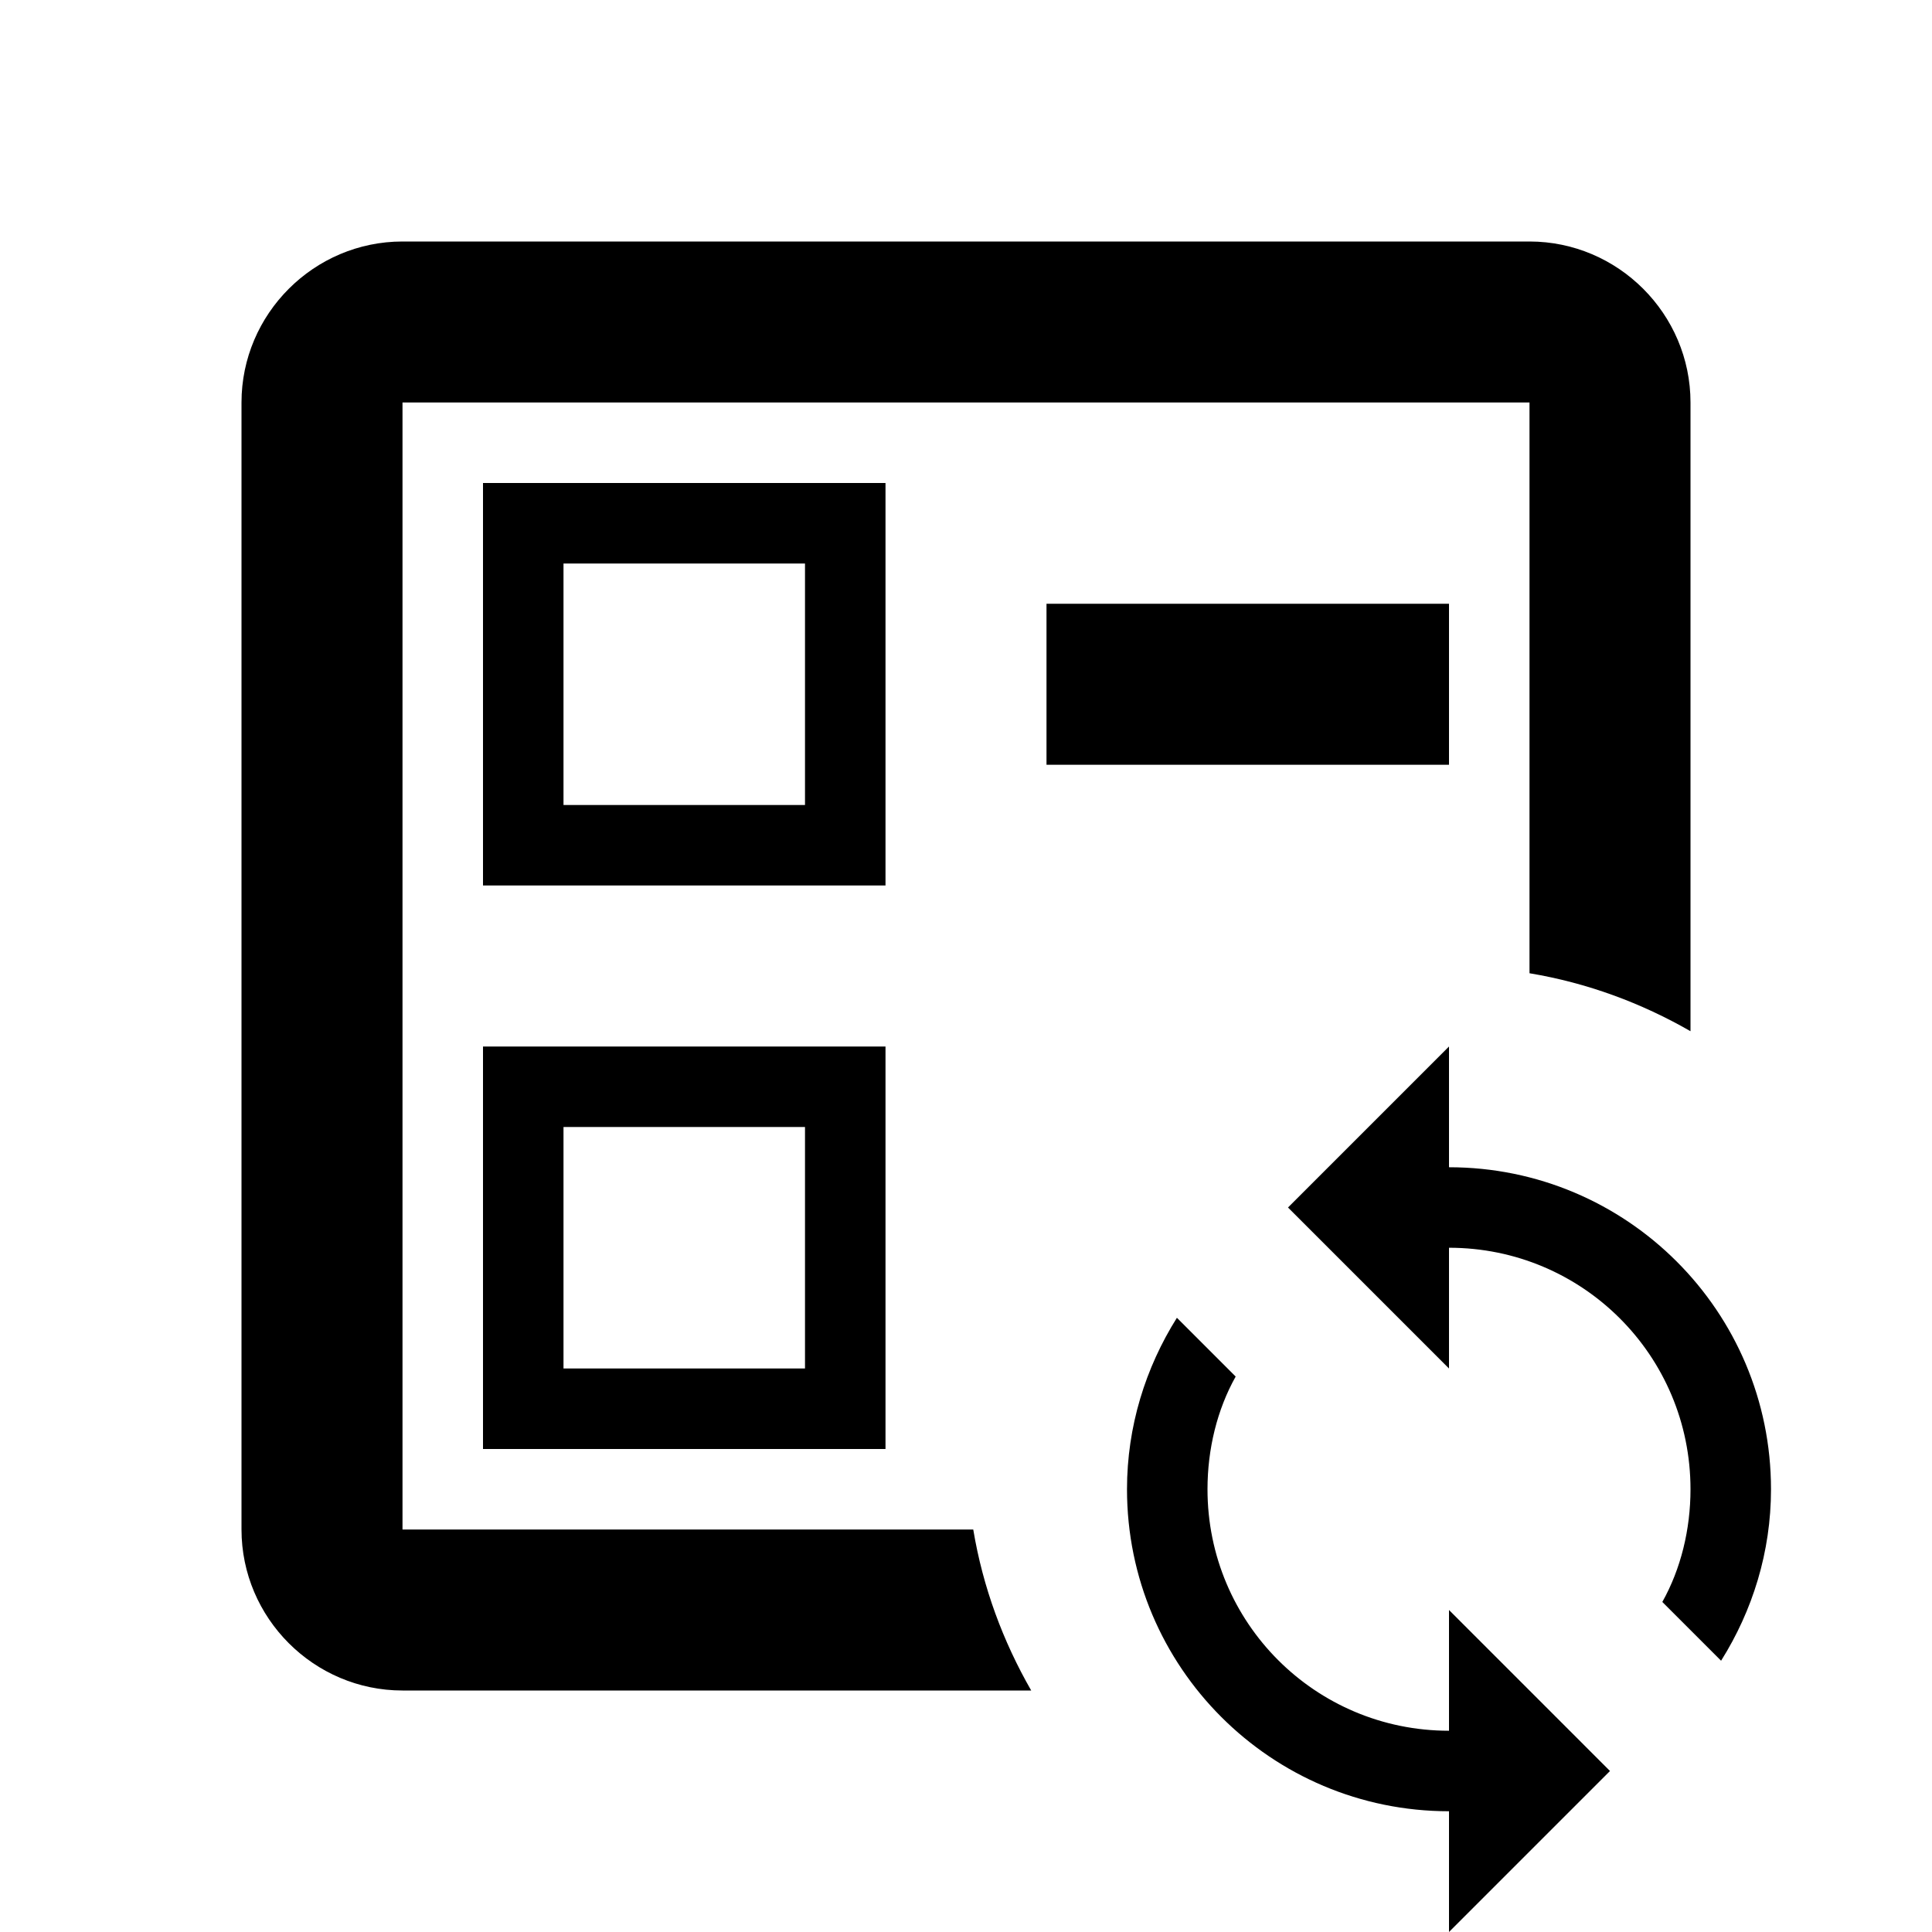
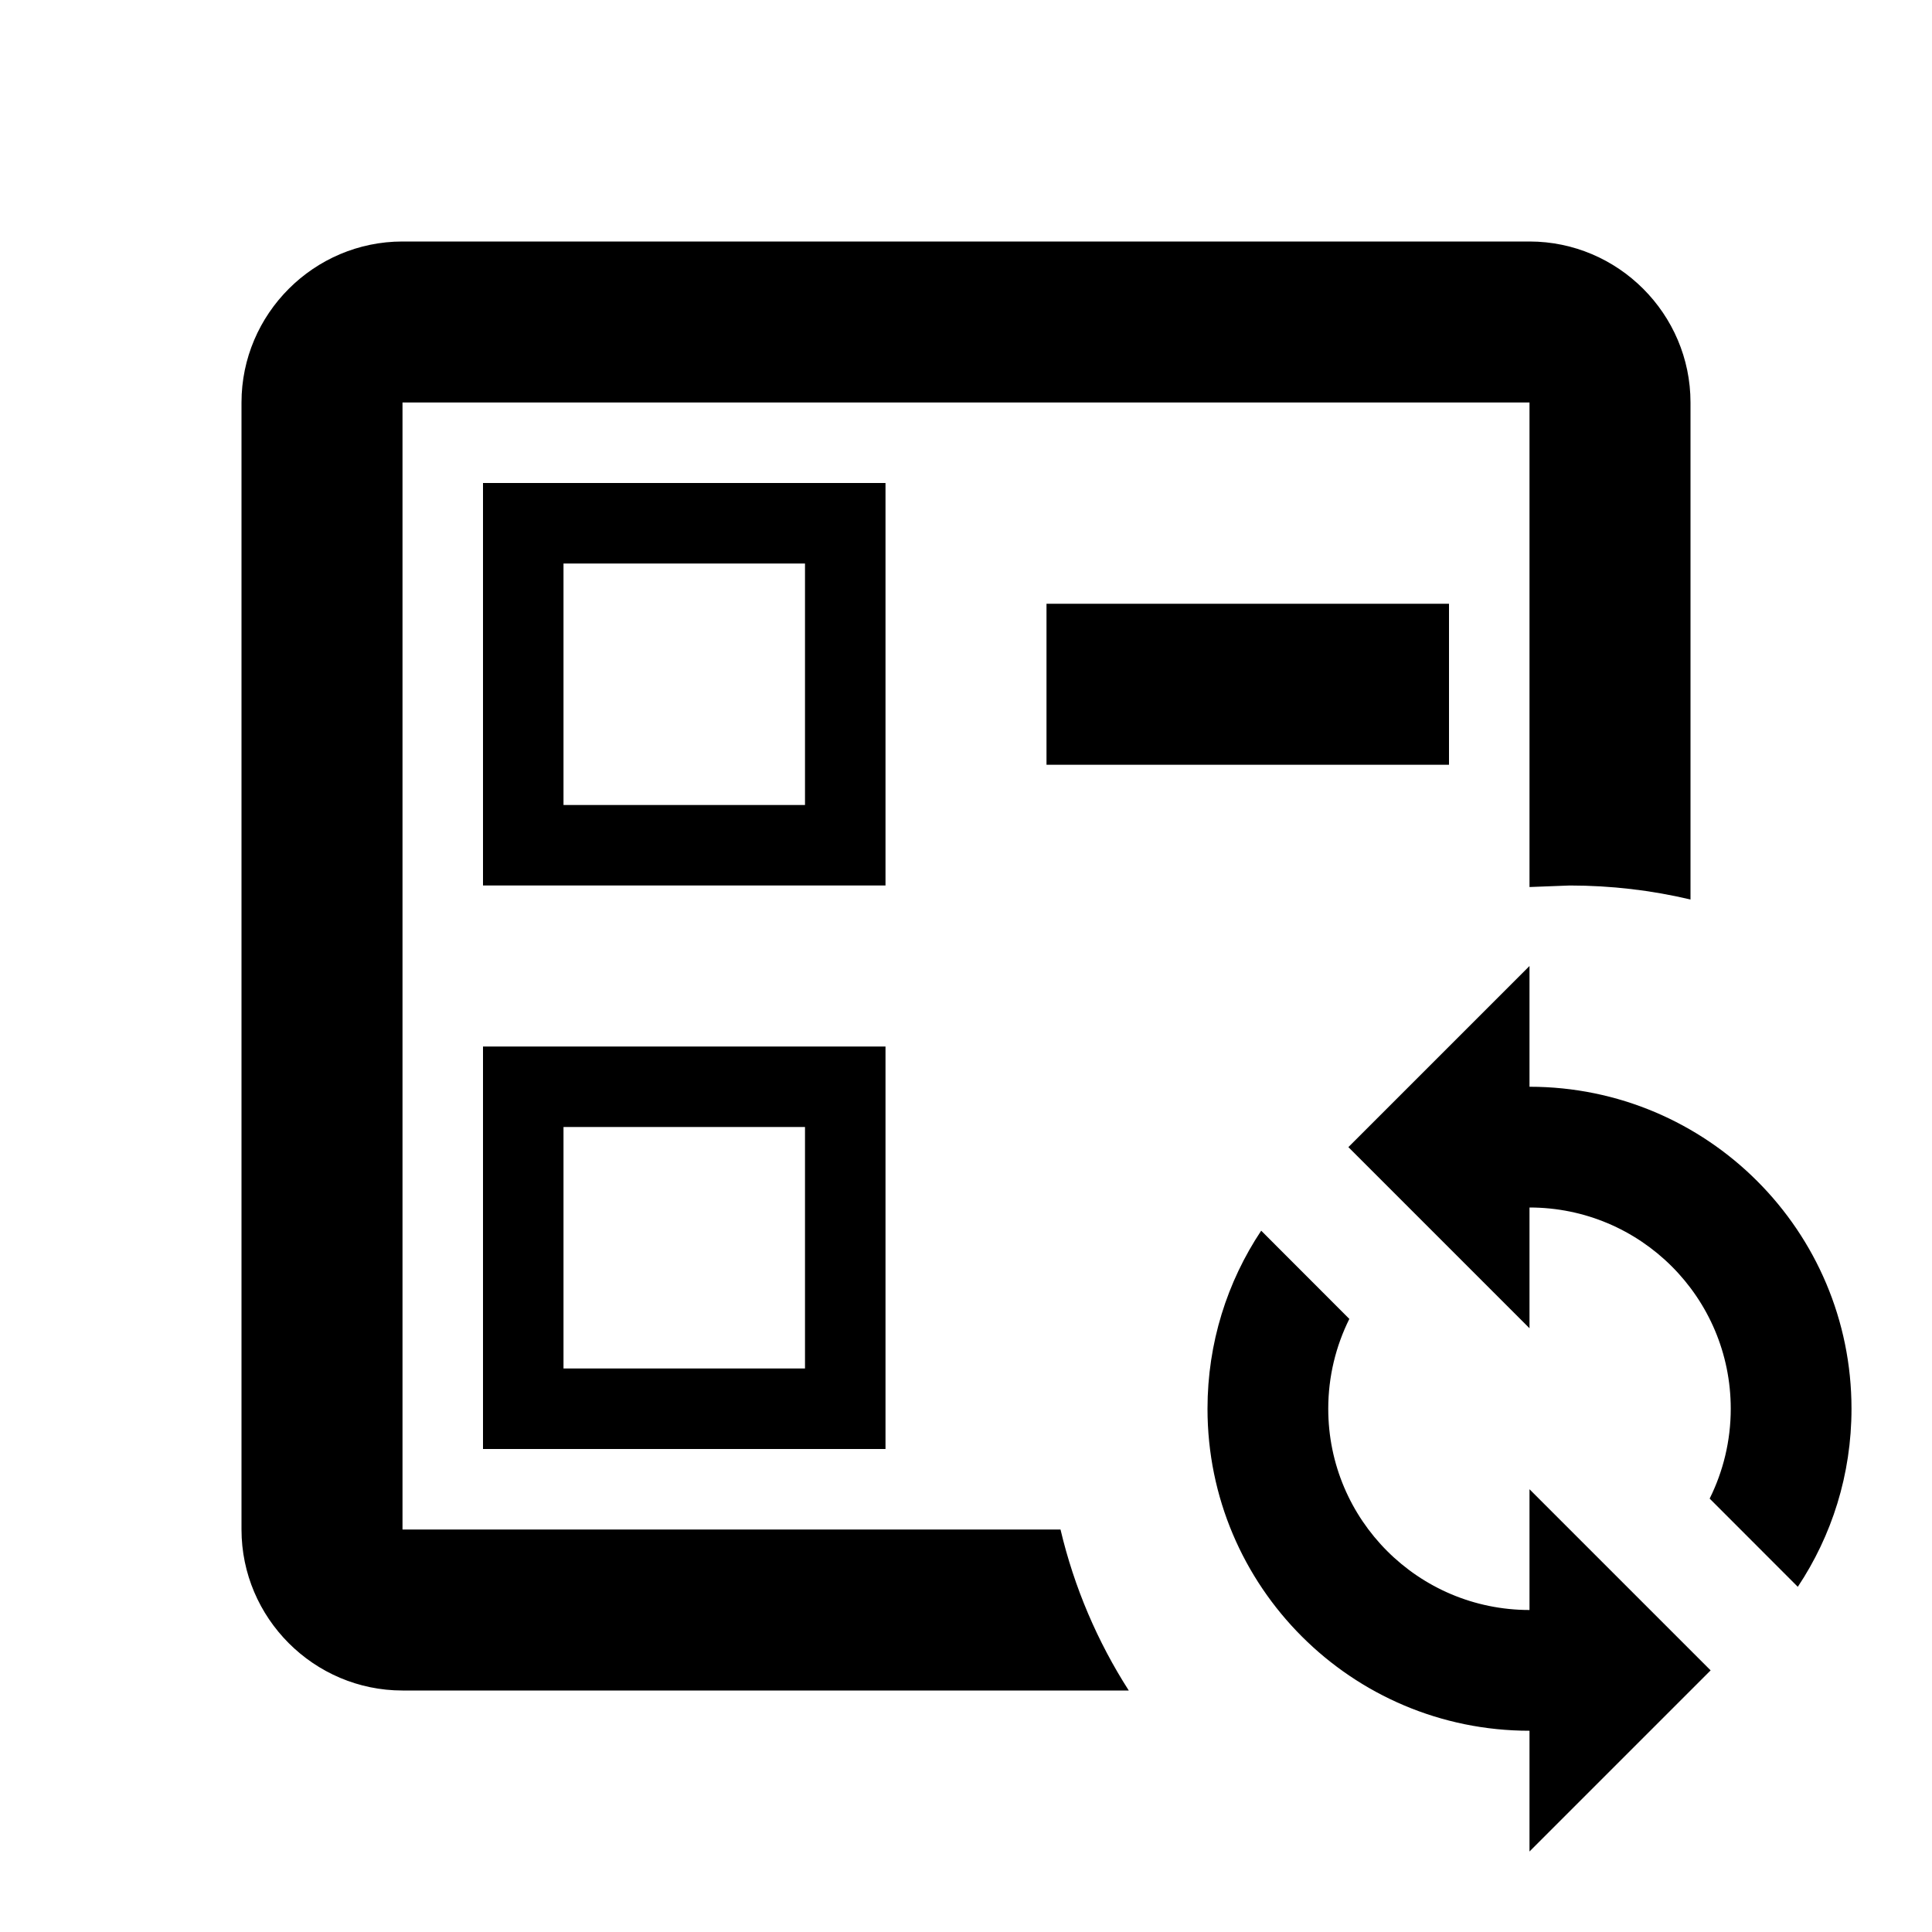
<svg xmlns="http://www.w3.org/2000/svg" version="1.1" baseProfile="full" width="24" height="24" viewBox="0 0 24.00 24.00" enable-background="new 0 0 24.00 24.00" xml:space="preserve">
-   <path fill="#000000" fill-opacity="1" stroke-width="1.333" stroke-linejoin="miter" d="M 6,18L 11,18L 11,13L 6,13L 6,18 Z M 7,14L 10,14L 10,17L 7,17L 7,14 Z M 13,7.5L 18,7.5L 18,9.5L 13,9.5L 13,7.5 Z M 12.81,21L 5,21C 3.9,21 3,20.1 3,19L 3,5C 3,3.9 3.9,3 5,3L 19,3C 20.1,3 21,3.9 21,5L 21,12.81C 20.39,12.46 19.72,12.21 19,12.09L 19,5L 5,5L 5,19L 12.09,19C 12.21,19.72 12.46,20.39 12.81,21 Z M 11,6L 6,6L 6,11L 11,11L 11,6 Z M 10,10L 7,10L 7,7L 10,7L 10,10 Z M 18,21.5C 16.34,21.5 15,20.16 15,18.5C 15,18 15.12,17.51 15.35,17.1L 14.62,16.37C 14.23,16.99 14,17.72 14,18.5C 14,20.71 15.79,22.5 18,22.5L 18,24L 20,22L 18,20M 18,14.5L 18,13L 16,15L 18,17L 18,15.5C 19.66,15.5 21,16.84 21,18.5C 21,19 20.88,19.49 20.65,19.9L 21.38,20.63C 21.77,20.01 22,19.28 22,18.5C 22,16.29 20.21,14.5 18,14.5 Z " />
+   <path fill="#000000" fill-opacity="1" stroke-width="0.2" stroke-linejoin="miter" d="M 6,18L 6,13L 11,13L 11,18L 6,18 Z M 7,14L 7,17L 10,17L 10,14L 7,14 Z M 13,7.5L 18,7.5L 18,9.5L 13,9.5L 13,7.5 Z M 5,21C 3.9,21 3,20.1 3,19L 3,5C 3,3.9 3.9,3 5,3L 19,3C 20.1,3 21,3.9 21,5L 21,11.174C 20.518,11.06 20.016,11 19.5,11L 19,11.019L 19,5L 5,5L 5,19L 13.174,19C 13.344,19.72 13.634,20.395 14.022,21L 5,21 Z M 11,6L 11,11L 6,11L 6,6L 11,6 Z M 10,10L 10,7L 7,7L 7,10L 10,10 Z M 19,12L 19,13.5C 21.209,13.5 23,15.291 23,17.5C 23,18.318 22.755,19.078 22.333,19.712L 21.238,18.616C 21.405,18.28 21.5,17.901 21.5,17.5C 21.5,16.119 20.381,15 19,15L 19,16.5L 16.75,14.25L 19,12 Z M 19,23L 19,21.5C 16.791,21.5 15,19.709 15,17.5C 15,16.682 15.245,15.922 15.667,15.288L 16.762,16.384C 16.595,16.72 16.5,17.099 16.5,17.5C 16.5,18.881 17.619,20 19,20L 19,18.5L 21.25,20.75L 19,23 Z " />
</svg>
